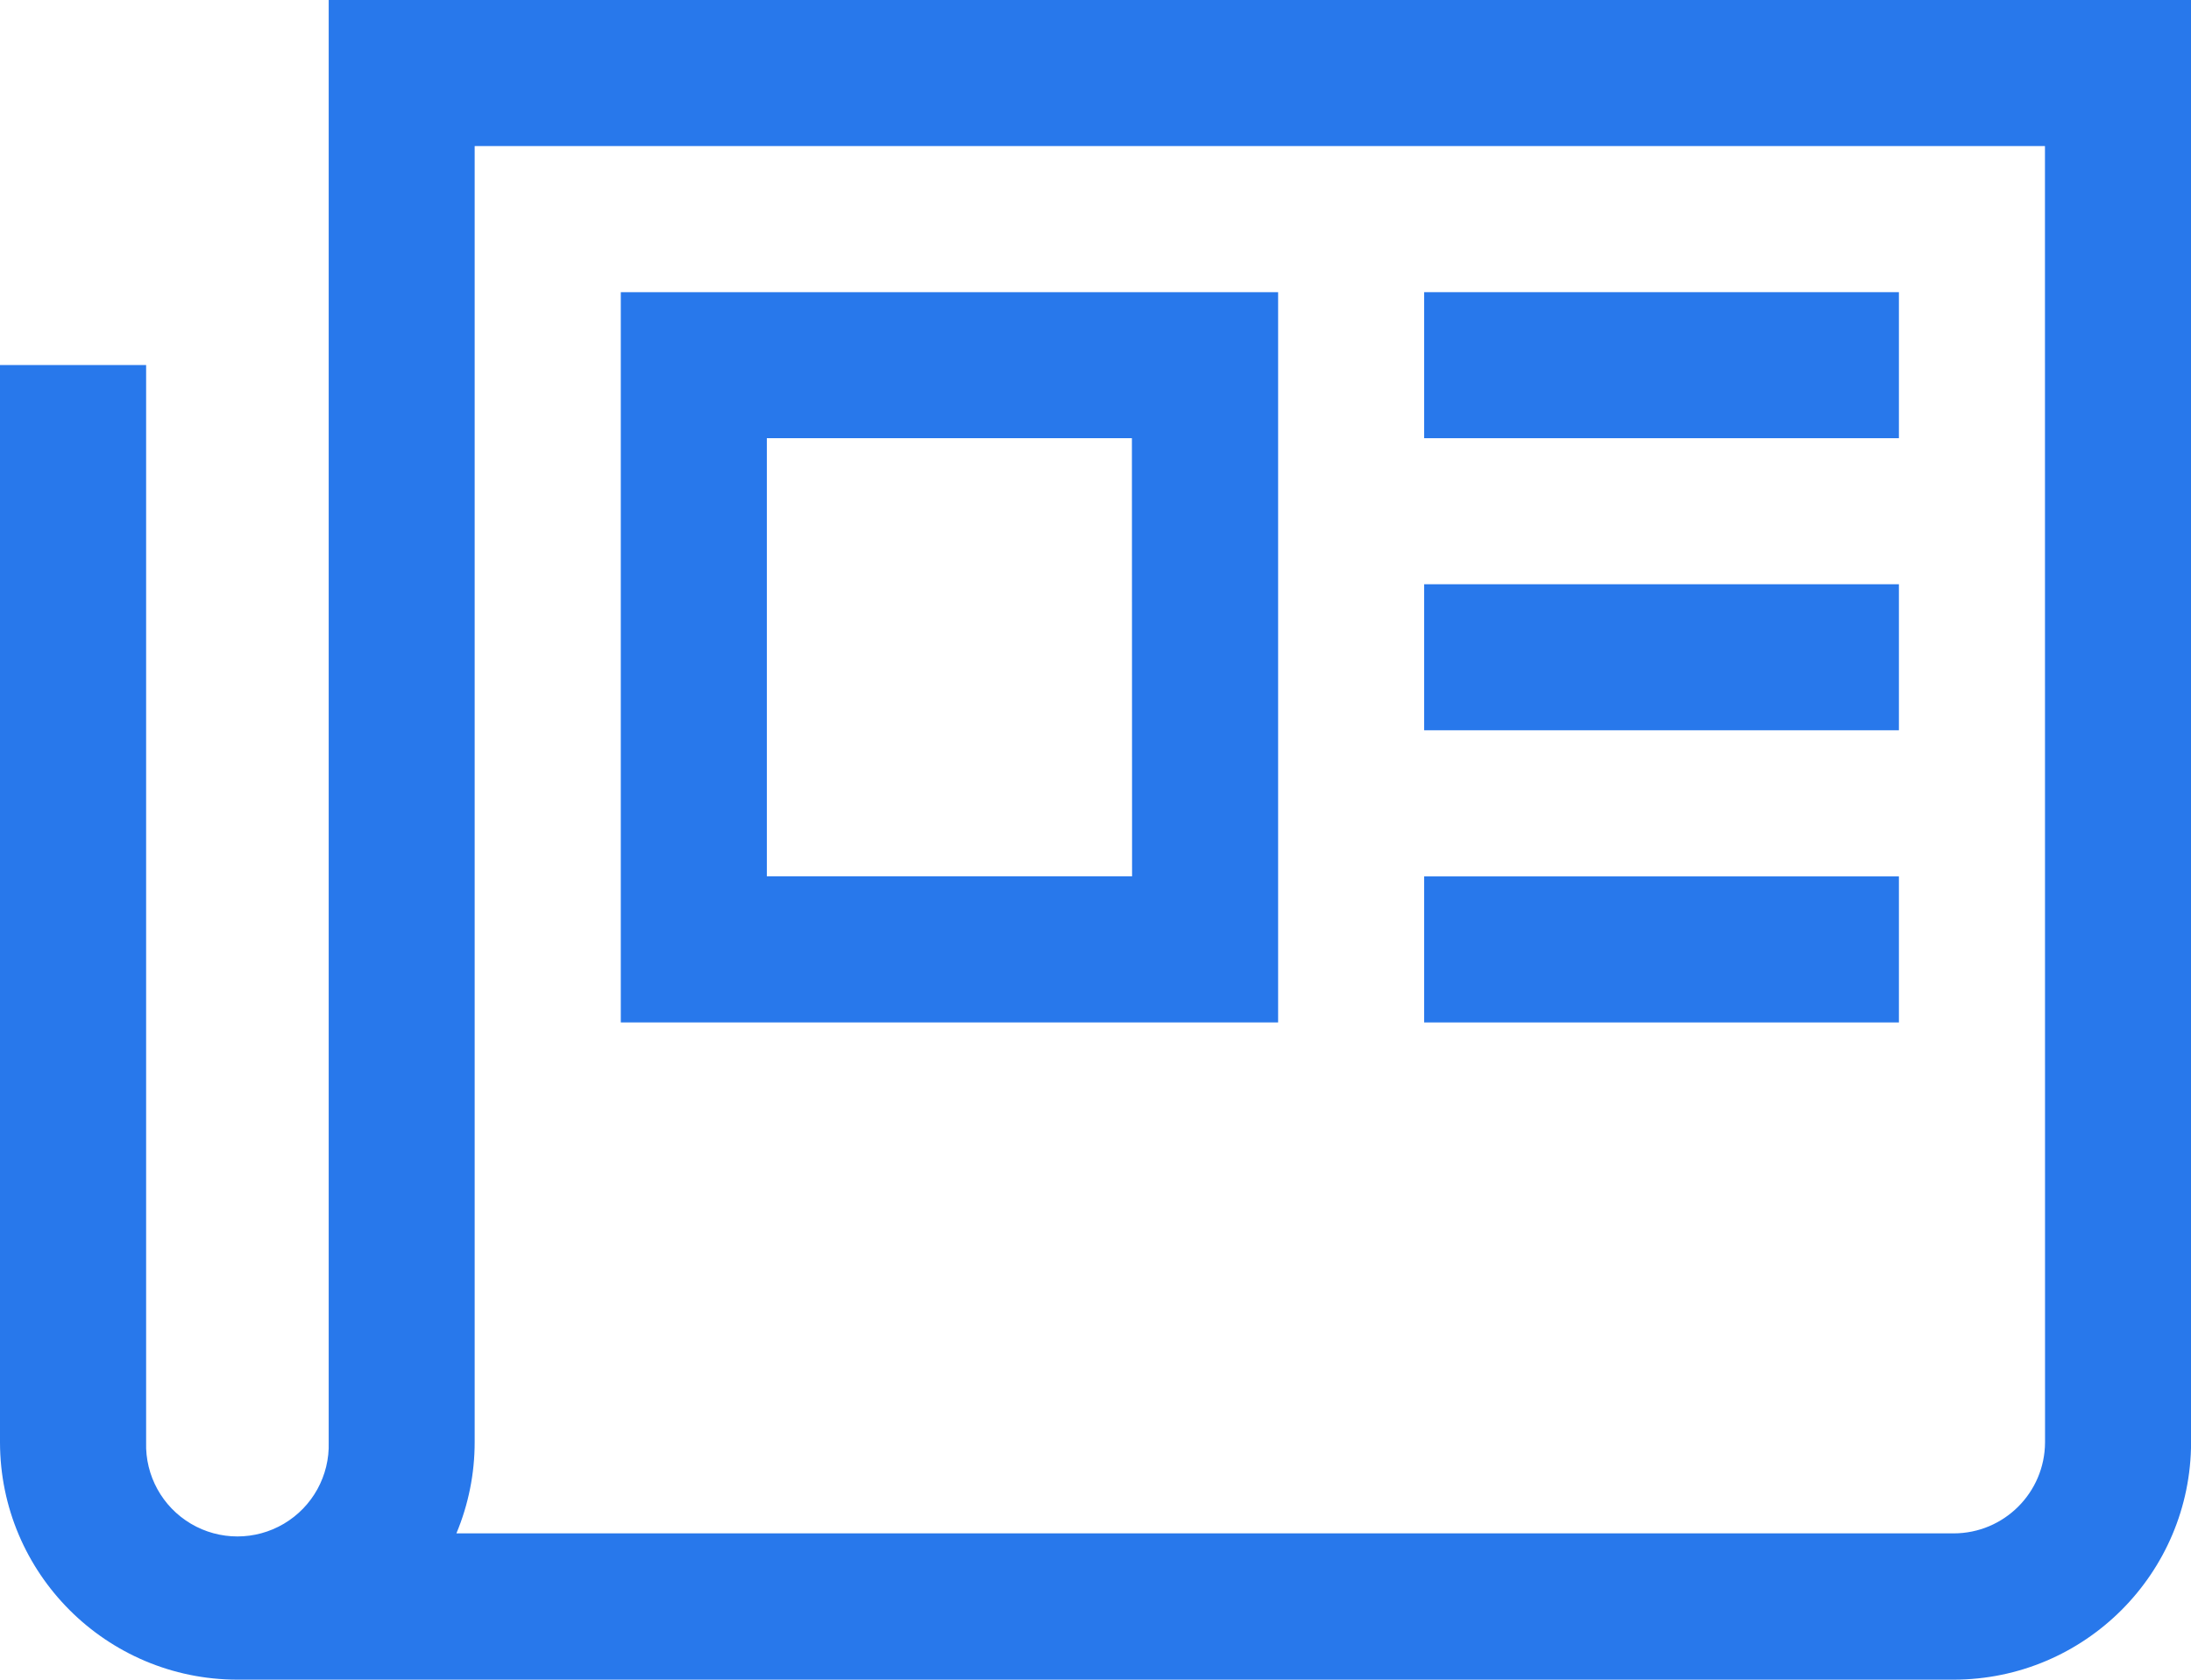
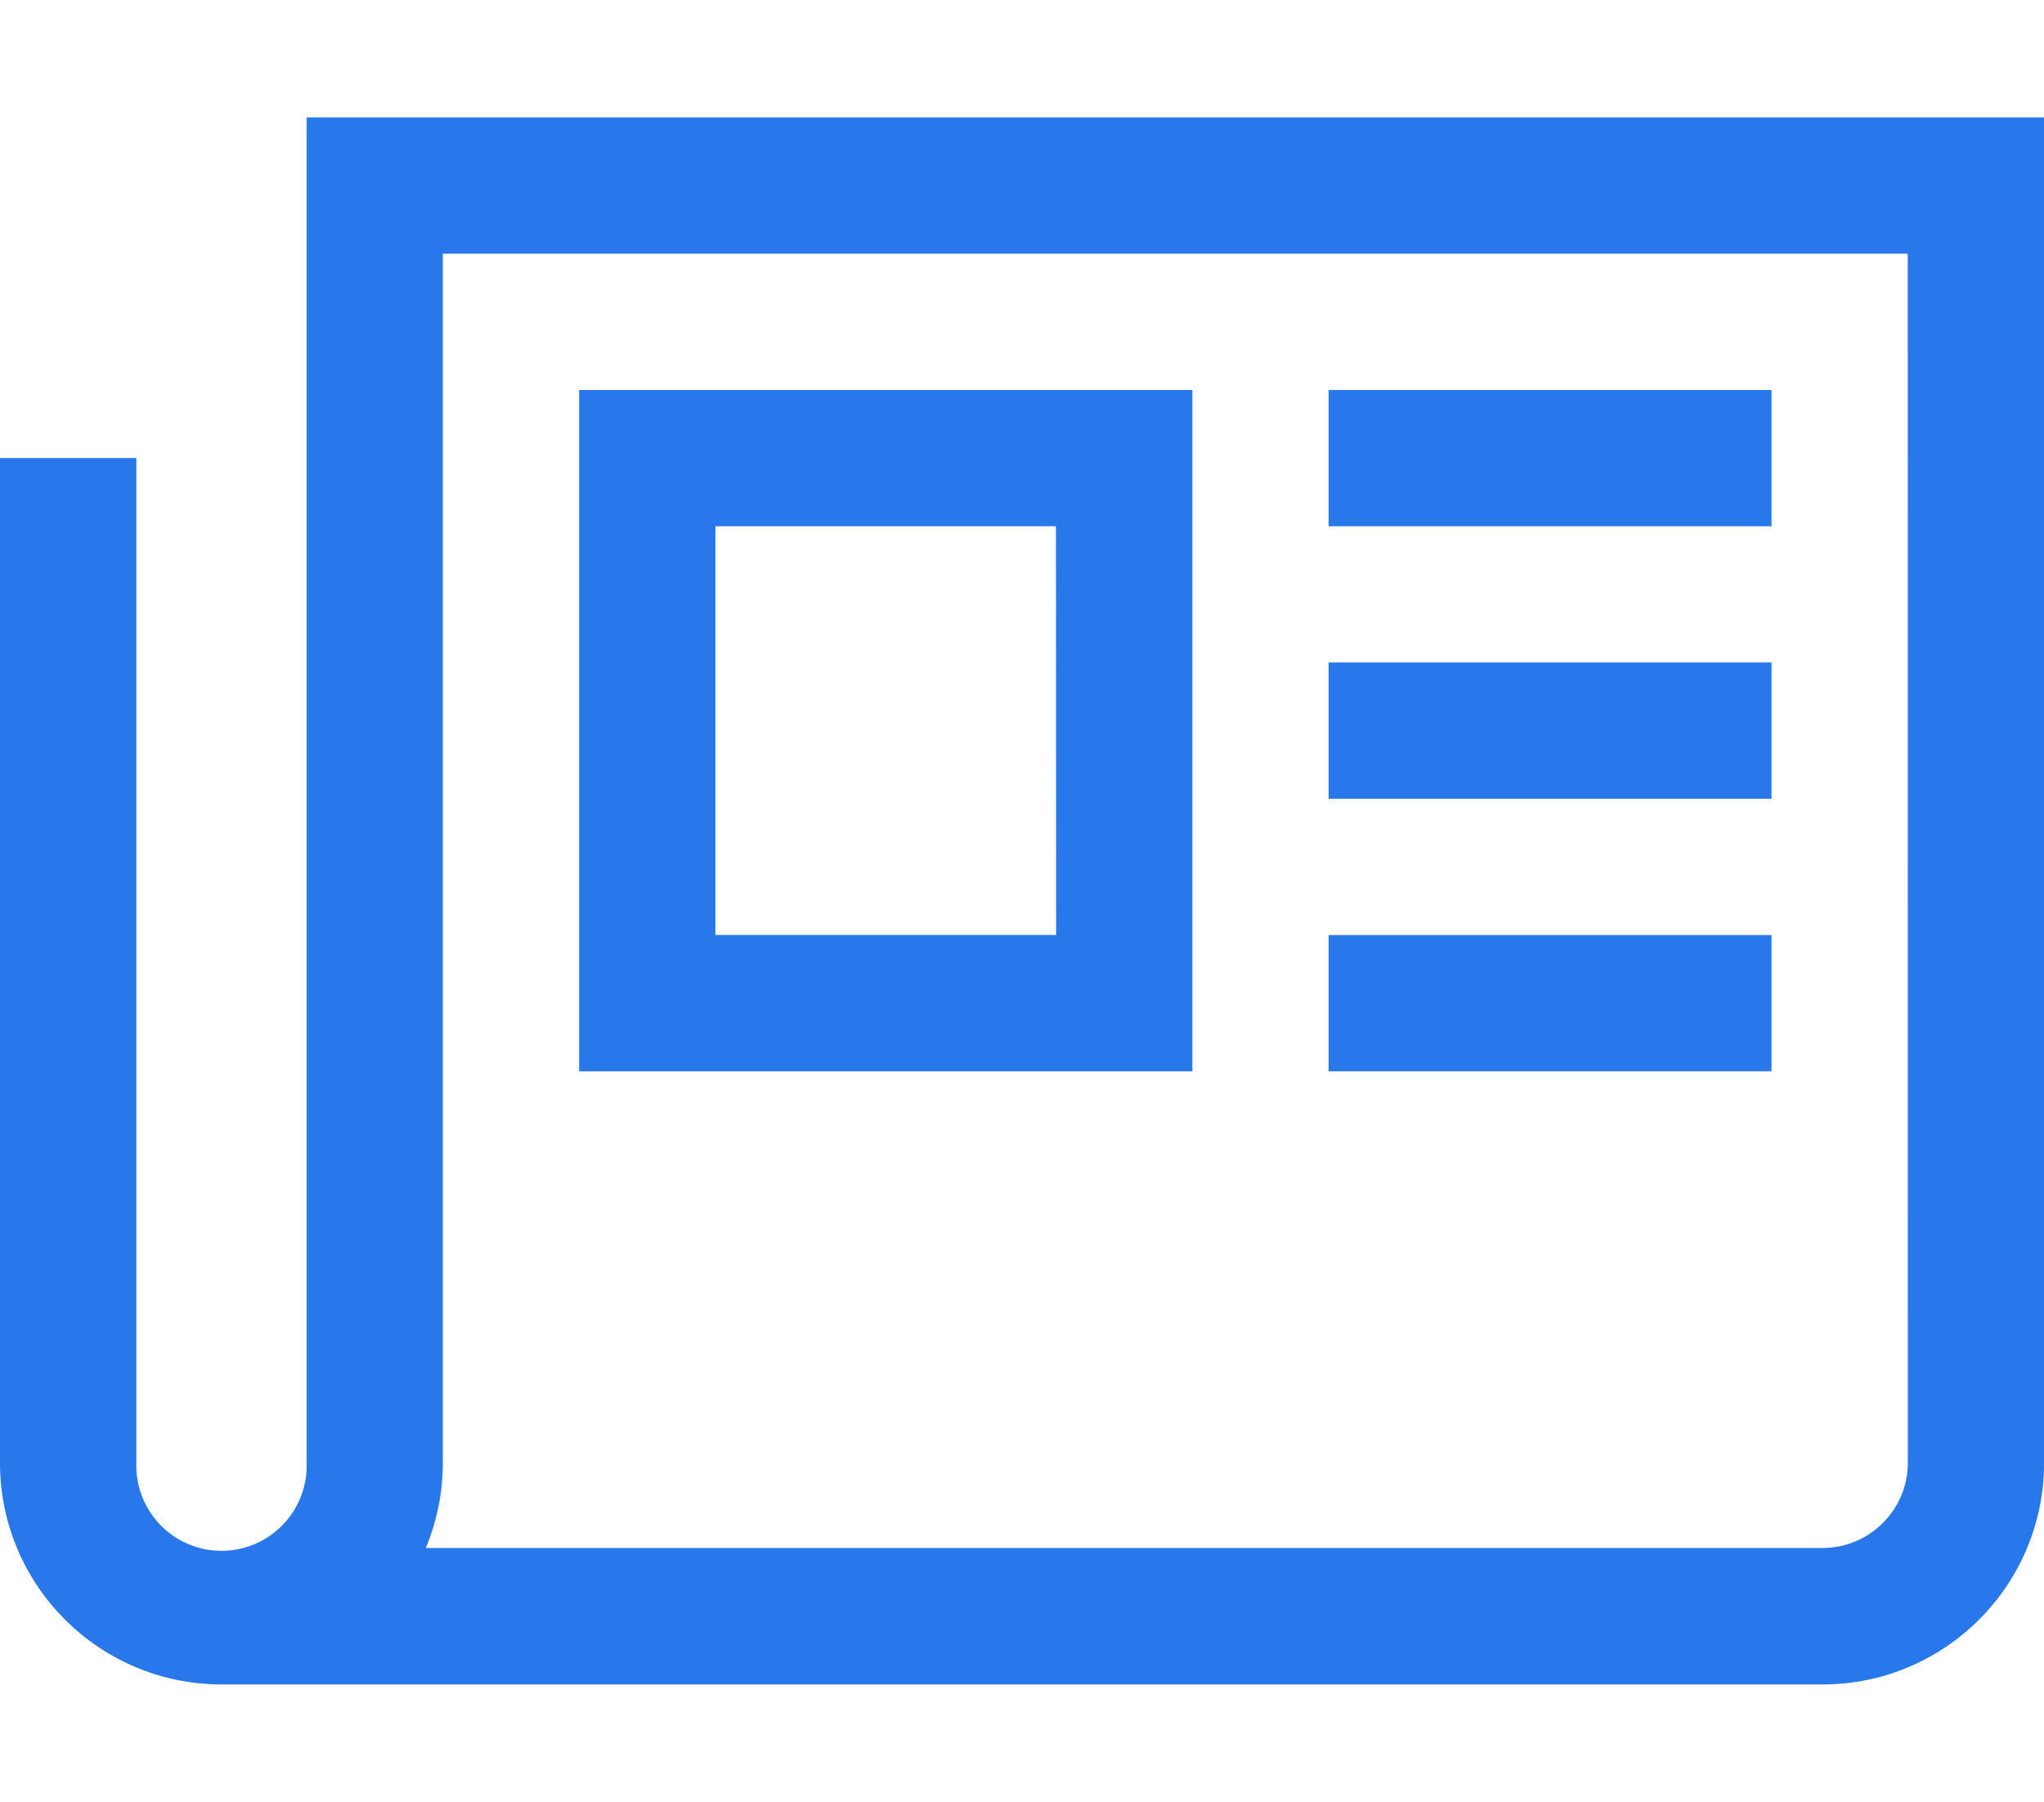
- <svg xmlns="http://www.w3.org/2000/svg" width="26.629" height="20.416" viewBox="0 0 26.629 20.416">
+ <svg xmlns="http://www.w3.org/2000/svg" width="25.097" height="22.125" viewBox="0 0 26.629 20.416">
  <g id="newspaper" transform="translate(-1.125 -5.063)">
    <path id="Path_12285" data-name="Path 12285" d="M5.12,5.063V22.594a1.11,1.11,0,1,1-2.219,0V9.5H1.125V22.594A2.888,2.888,0,0,0,4.01,25.478h20.86a2.888,2.888,0,0,0,2.885-2.885V5.063Zm20.86,17.531A1.111,1.111,0,0,1,24.87,23.7H6.672a2.87,2.87,0,0,0,.222-1.109V6.838H25.979Z" fill="#2878eb" />
    <path id="Path_12286" data-name="Path 12286" d="M18.677,9.563H10.688v8.876h7.989Zm-1.775,7.1H12.463V11.338H16.9Z" transform="translate(-2.018 -0.949)" fill="#2878eb" />
    <path id="Path_12287" data-name="Path 12287" d="M23.063,9.563h5.77v1.775h-5.77Z" transform="translate(-4.629 -0.949)" fill="#2878eb" />
    <path id="Path_12288" data-name="Path 12288" d="M23.063,14.063h5.77v1.775h-5.77Z" transform="translate(-4.629 -1.899)" fill="#2878eb" />
    <path id="Path_12289" data-name="Path 12289" d="M23.063,18.563h5.77v1.775h-5.77Z" transform="translate(-4.629 -2.848)" fill="#2878eb" />
  </g>
</svg>
